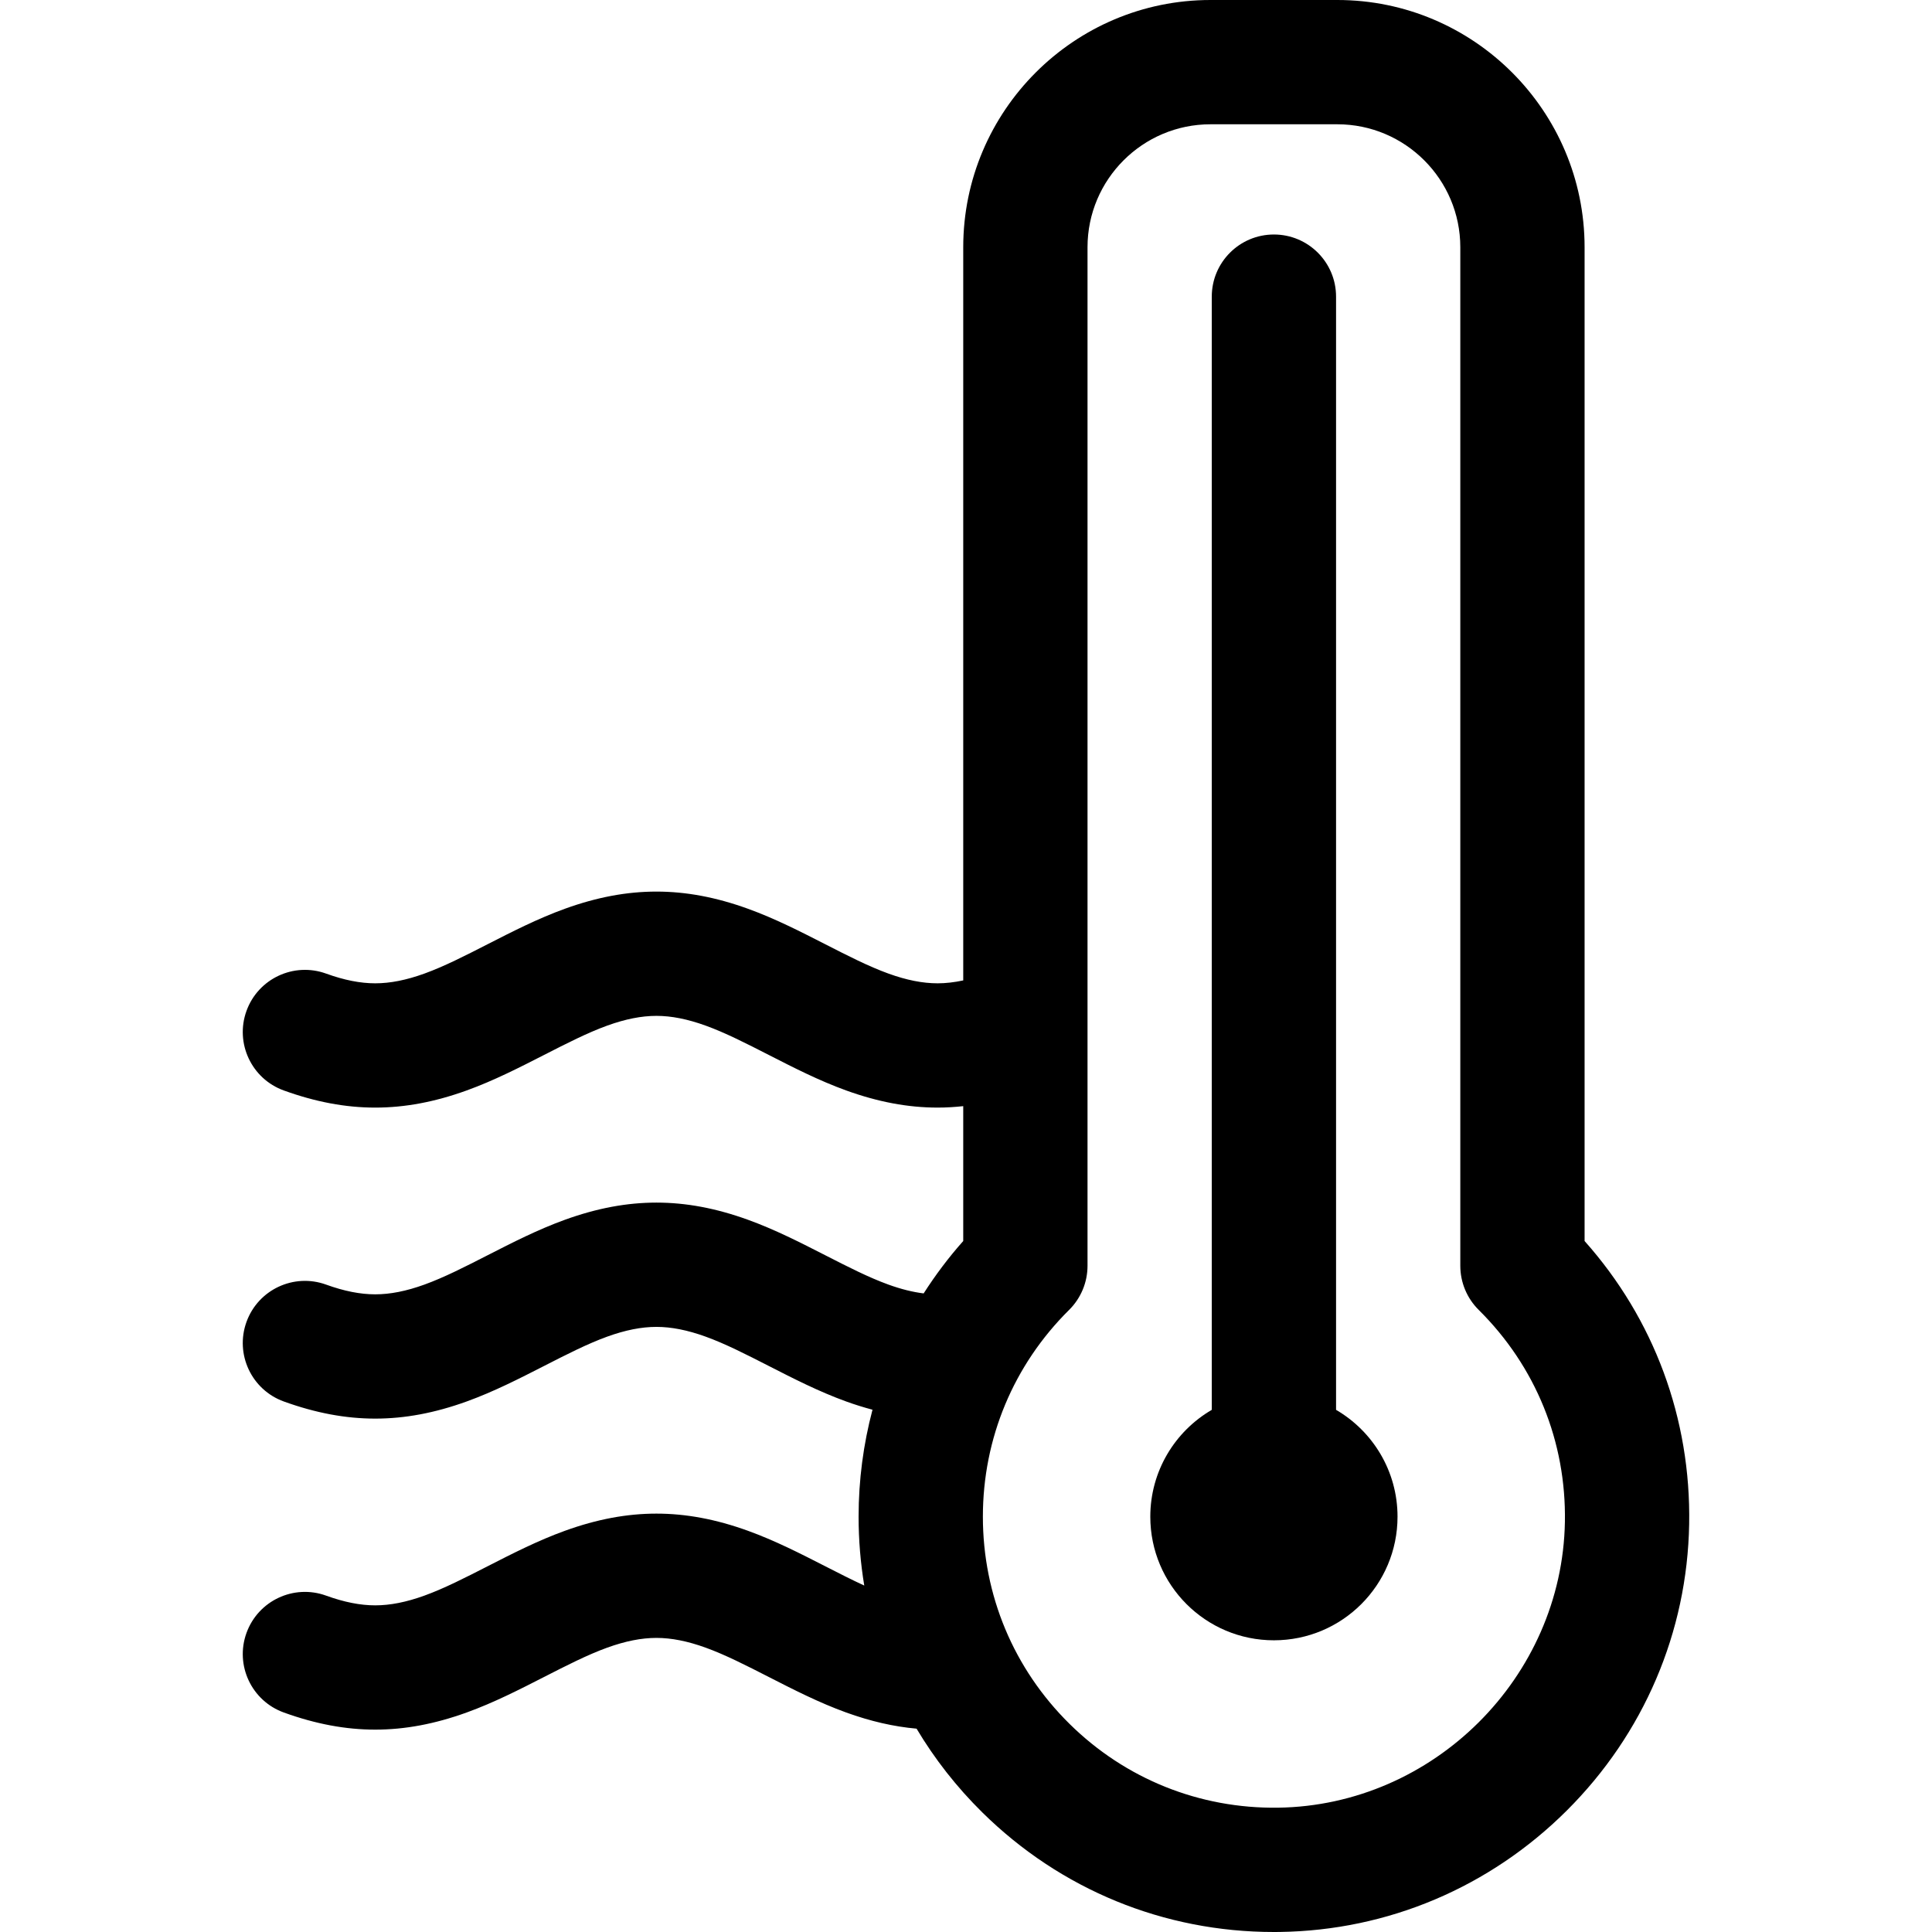
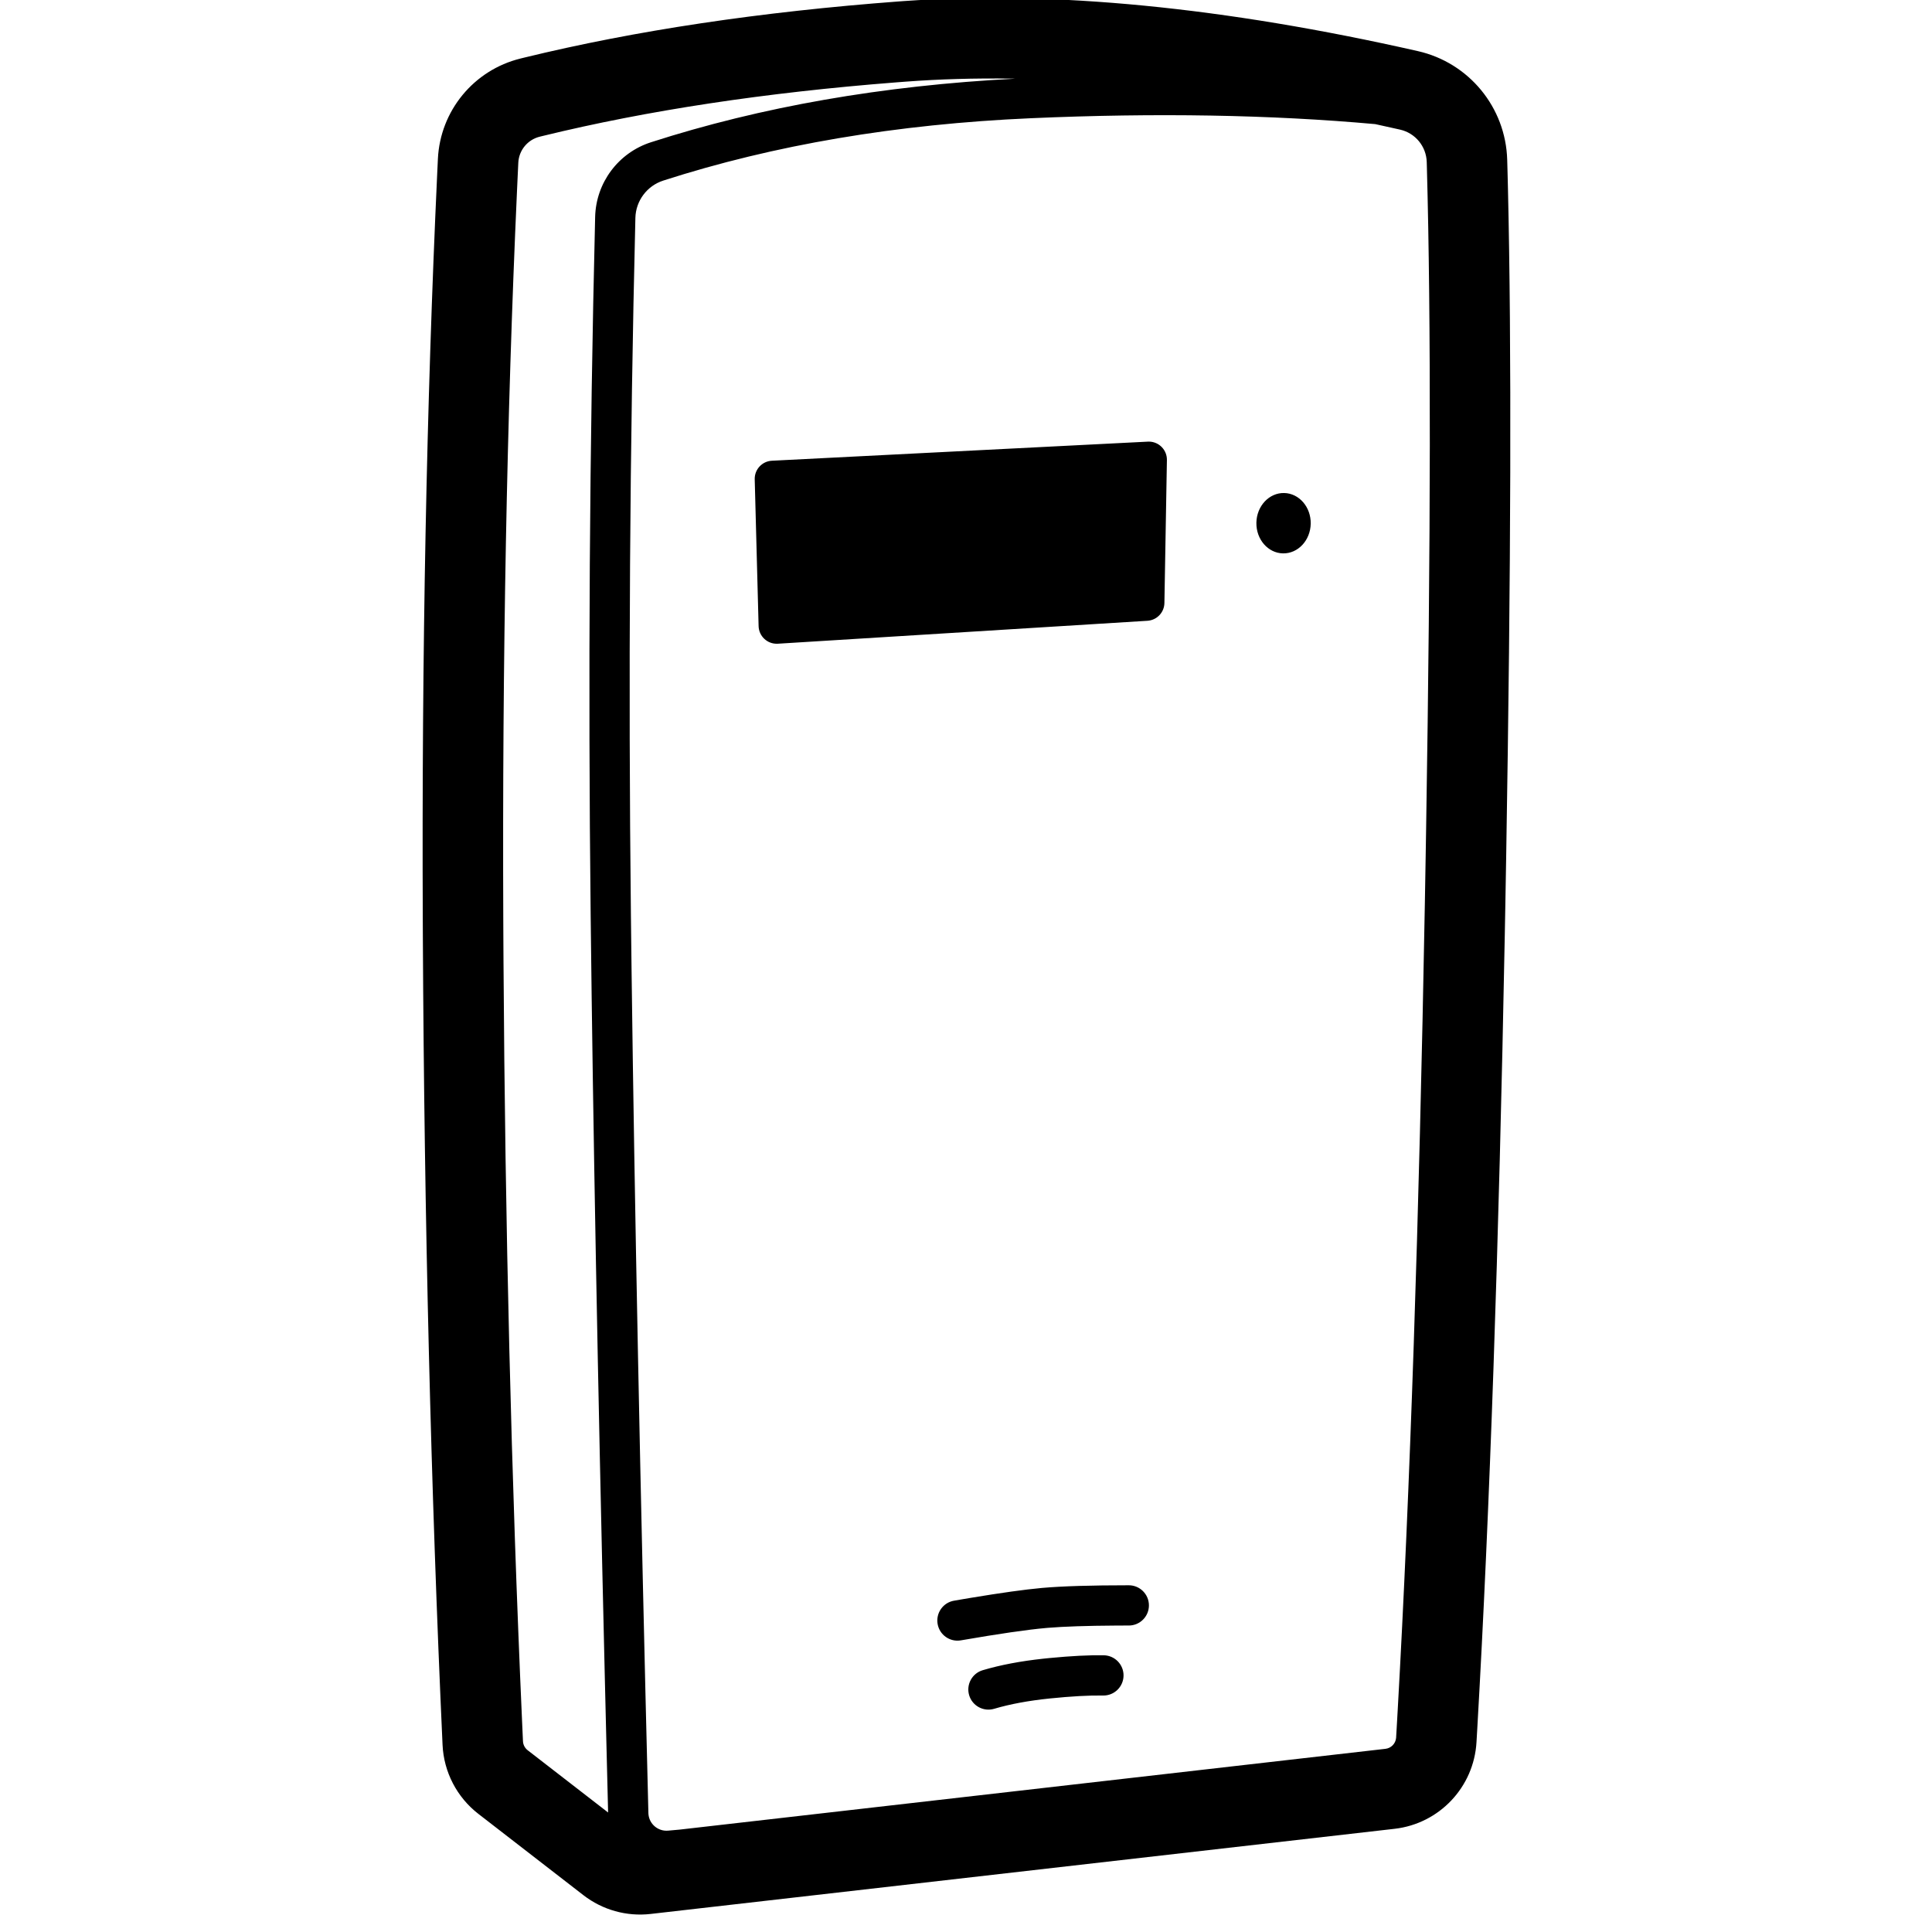
- <svg xmlns="http://www.w3.org/2000/svg" version="1.1" id="Capa_1" x="0px" y="0px" viewBox="0 0 466.342 466.342" style="enable-background:new 0 0 466.342 466.342;" xml:space="preserve">
-   <g>
-     <path d="M382.485,299.556l0-239.878C382.486,26.771,355.714,0,322.808,0h-30.626c-32.906,0-59.678,26.771-59.678,59.677V236.65   c-2.163,0.463-4.216,0.7-6.185,0.7c-3.614,0-7.496-0.769-11.87-2.35c-4.77-1.724-9.854-4.324-15.239-7.077   c-5.975-3.054-12.153-6.213-18.697-8.579c-7.699-2.783-14.917-4.135-22.067-4.135c-7.151,0-14.369,1.353-22.068,4.136   c-6.543,2.366-12.722,5.524-18.697,8.579c-5.384,2.752-10.469,5.353-15.24,7.077c-4.372,1.581-8.254,2.349-11.868,2.349   c-3.614,0-7.497-0.769-11.869-2.349c-7.792-2.816-16.391,1.215-19.207,9.006c-2.816,7.791,1.216,16.39,9.006,19.207   c7.699,2.783,14.917,4.136,22.069,4.136c7.151,0,14.37-1.353,22.067-4.136c6.546-2.366,12.724-5.524,18.697-8.579   c5.386-2.753,10.472-5.354,15.24-7.078c4.373-1.58,8.255-2.349,11.869-2.349c3.614,0,7.497,0.769,11.868,2.349   c4.769,1.724,9.855,4.324,15.241,7.077c5.974,3.055,12.151,6.213,18.696,8.579c7.699,2.783,14.917,4.136,22.068,4.136   c2.052,0,4.112-0.125,6.185-0.349v32.557c-3.546,3.985-6.721,8.22-9.553,12.643c-2.647-0.327-5.453-1.025-8.501-2.128   c-4.77-1.724-9.854-4.324-15.239-7.077c-5.975-3.054-12.153-6.213-18.697-8.579c-7.699-2.783-14.917-4.135-22.067-4.135   c-7.151,0-14.369,1.353-22.068,4.136c-6.543,2.366-12.722,5.524-18.697,8.579c-5.384,2.752-10.469,5.353-15.24,7.077   c-4.371,1.581-8.253,2.349-11.868,2.349c-3.615,0-7.498-0.768-11.869-2.349c-7.792-2.816-16.391,1.215-19.207,9.006   c-2.816,7.791,1.216,16.39,9.006,19.207c7.698,2.783,14.917,4.136,22.069,4.136c7.152,0,14.371-1.353,22.067-4.135   c6.546-2.366,12.724-5.524,18.697-8.579c5.386-2.753,10.472-5.354,15.24-7.078c4.373-1.58,8.255-2.349,11.869-2.349   c3.614,0,7.497,0.769,11.868,2.349c4.769,1.724,9.855,4.324,15.241,7.077c5.974,3.055,12.151,6.213,18.696,8.579   c2.153,0.778,4.265,1.433,6.352,1.989c-2.201,8.32-3.356,16.976-3.356,25.818c0,5.629,0.466,11.184,1.368,16.624   c-3.024-1.39-6.159-2.99-9.404-4.649c-5.973-3.054-12.149-6.211-18.697-8.579c-7.699-2.783-14.917-4.135-22.067-4.135   c-7.151,0-14.369,1.353-22.068,4.136c-6.547,2.367-12.723,5.524-18.697,8.579c-5.384,2.752-10.47,5.353-15.239,7.077   c-4.373,1.581-8.255,2.349-11.869,2.349c-3.614,0-7.497-0.769-11.87-2.349c-7.79-2.817-16.39,1.217-19.206,9.008   c-2.816,7.791,1.217,16.39,9.008,19.206c7.699,2.783,14.917,4.135,22.067,4.135c7.15,0,14.368-1.353,22.068-4.136   c6.545-2.367,12.723-5.525,18.696-8.579c5.384-2.752,10.469-5.352,15.24-7.077c4.373-1.58,8.255-2.349,11.869-2.349   c3.614,0,7.497,0.769,11.868,2.349c4.772,1.725,9.857,4.325,15.241,7.077c5.974,3.054,12.151,6.212,18.698,8.58   c5.883,2.126,11.484,3.411,16.99,3.902c4.346,7.294,9.652,14.085,15.864,20.212c18.911,18.65,43.85,28.869,70.372,28.868   c0.478,0,0.961-0.003,1.439-0.01c26.064-0.363,50.66-10.766,69.257-29.292c18.599-18.527,29.094-43.084,29.553-69.146   C408.176,342.413,399.255,318.387,382.485,299.556z M237.246,366.094c0-18.89,7.392-36.615,20.813-49.91   c2.844-2.817,4.444-6.654,4.444-10.657V59.677c0-16.364,13.313-29.677,29.678-29.677h30.626c16.364,0,29.678,13.313,29.678,29.677   l0,245.85c0,4.003,1.6,7.84,4.444,10.657c13.756,13.626,21.144,31.803,20.803,51.183c-0.661,37.507-31.718,68.447-69.232,68.969   c-18.943,0.258-36.838-6.917-50.329-20.221C244.678,402.807,237.246,385.043,237.246,366.094z" />
-     <path d="M337.332,366.094c0-11.008-5.966-20.617-14.837-25.789V71.604c0-8.284-6.716-15-15-15s-15,6.716-15,15v268.702   c-8.871,5.171-14.837,14.78-14.837,25.789c0,16.479,13.359,29.837,29.837,29.837C323.973,395.931,337.332,382.573,337.332,366.094z   " />
+ <svg xmlns="http://www.w3.org/2000/svg" version="1.1" width="960px" height="960px" viewBox="0 0 960.0 960.0">
+   <defs>
+     <clipPath id="i0">
+       <path d="M960,0 L960,960 L0,960 L0,0 L960,0 Z" />
+     </clipPath>
+     <clipPath id="i1">
+       <path d="M494.548,26.402 C519.922,32.156 538.179,54.361 538.92,80.378 L539.054,85.219 L539.176,89.935 L539.291,94.64 C541.116,172.164 540.82,282.847 538.412,426.773 L537.992,450.851 L537.725,465.323 C534.8,620.565 530.247,752.051 524.059,859.804 L523.658,866.711 C522.35,889.031 505.183,907.178 482.969,909.722 L113.286,952.033 C101.367,953.397 89.386,950.051 79.899,942.708 L27.692,902.298 C17.023,894.035 10.519,881.506 9.903,868.026 C4.088,740.764 0.828,607.258 0.12,467.505 L0.076,457.807 C-0.468,325.596 1.922,202.06 7.248,87.195 L7.589,79.952 C8.724,56.084 25.41,35.8 48.635,30.079 L50.494,29.623 C105.655,16.167 167.799,6.866 236.944,1.689 L239.186,1.526 C313.291,-3.731 398.387,4.602 494.548,26.402 Z M302.395,59.737 C235.489,62.674 174.555,73.012 119.579,90.728 C111.486,93.335 105.927,100.774 105.718,109.273 C102.933,223.221 102.193,338.687 103.496,455.669 L103.708,473.839 L103.839,484.39 C105.294,598.879 108.075,738.05 112.182,901.895 C112.187,902.089 112.198,902.282 112.215,902.473 C112.658,907.424 117.03,911.078 121.981,910.635 L127.654,910.127 L478.419,869.982 C481.236,869.659 483.431,867.413 483.707,864.612 L483.726,864.371 L484.117,857.638 L484.496,850.979 C490.649,741.712 495.149,608.152 497.995,450.324 L498.413,426.125 L498.634,412.644 C500.951,268.422 501.073,158.812 499.004,83.91 L498.936,81.507 C498.715,73.751 493.27,67.128 485.703,65.412 C481.563,64.474 477.444,63.561 473.349,62.674 C421.393,57.997 364.406,57.014 302.395,59.737 Z M239.93,41.578 L235.317,41.93 C170.12,47.012 111.667,55.873 59.994,68.479 L58.179,68.923 C52.164,70.405 47.838,75.664 47.543,81.853 L47.205,89.052 L46.871,96.351 C41.812,208.452 39.546,328.885 40.075,457.645 L40.12,467.301 L40.183,478.584 C40.98,610.058 44.056,735.925 49.41,856.183 L49.862,866.2 C49.942,867.958 50.791,869.594 52.18,870.67 L92.168,901.622 L91.275,865.469 L90.466,831.891 C86.975,684.823 84.652,559.491 83.498,455.892 C82.191,338.674 82.933,222.971 85.724,108.784 C86.141,91.785 97.26,76.907 113.445,71.692 C168.242,54.034 228.589,43.508 294.472,40.093 L292.575,40.06 C274.358,39.809 256.809,40.314 239.93,41.578 Z M338.458,823.501 C343.98,823.598 348.378,828.152 348.282,833.674 C348.186,839.196 343.631,843.595 338.109,843.498 C331.224,843.378 322.37,843.863 311.6,844.965 C301.052,846.044 291.847,847.76 283.999,850.09 C278.704,851.662 273.138,848.644 271.566,843.35 C269.994,838.055 273.012,832.489 278.306,830.917 C287.112,828.303 297.125,826.403 308.356,825.195 L309.564,825.068 L311.635,824.862 C322.224,823.83 331.15,823.374 338.458,823.501 Z M350.891,788.714 C356.414,788.714 360.892,793.19 360.892,798.713 C360.892,804.236 356.417,808.714 350.894,808.714 L348.104,808.718 L344.496,808.733 C330.024,808.819 318.742,809.198 310.71,809.86 L309.743,809.942 C300.537,810.755 286.404,812.803 267.454,816.083 C262.012,817.025 256.837,813.377 255.895,807.935 C254.953,802.493 258.601,797.318 264.043,796.376 L267.807,795.73 L272.337,794.967 C287.408,792.461 299.106,790.827 307.495,790.064 L307.985,790.02 C317.877,789.147 332.147,788.717 350.891,788.714 Z M360.986,220.438 C365.956,220.525 369.915,224.624 369.829,229.594 L368.588,300.635 C368.506,305.328 364.831,309.17 360.147,309.461 L176.502,320.858 C176.395,320.865 176.289,320.869 176.182,320.872 C171.214,321.004 167.079,317.082 166.947,312.114 L165.015,239.161 C164.886,234.277 168.677,230.182 173.556,229.934 L360.373,220.448 C360.577,220.438 360.782,220.435 360.986,220.438 Z M428.051,245.977 C435.506,246.107 441.432,252.927 441.287,261.21 C441.142,269.493 434.982,276.102 427.527,275.972 C420.073,275.842 414.147,269.022 414.291,260.739 C414.436,252.456 420.596,245.847 428.051,245.977 Z" />
+     </clipPath>
+   </defs>
+   <g clip-path="url(#i0)">
+     <g transform="translate(210.0 -1.0)">
+       <g clip-path="url(#i1)">
+         <polygon points="0,1 540.469,1 540.469,952.331 0,952.331 0,1" stroke="none" fill="#000000" />
+       </g>
+     </g>
  </g>
-   <g>
- </g>
-   <g>
- </g>
-   <g>
- </g>
-   <g>
- </g>
-   <g>
- </g>
-   <g>
- </g>
-   <g>
- </g>
-   <g>
- </g>
-   <g>
- </g>
-   <g>
- </g>
-   <g>
- </g>
-   <g>
- </g>
-   <g>
- </g>
-   <g>
- </g>
-   <g>
- </g>
</svg>
